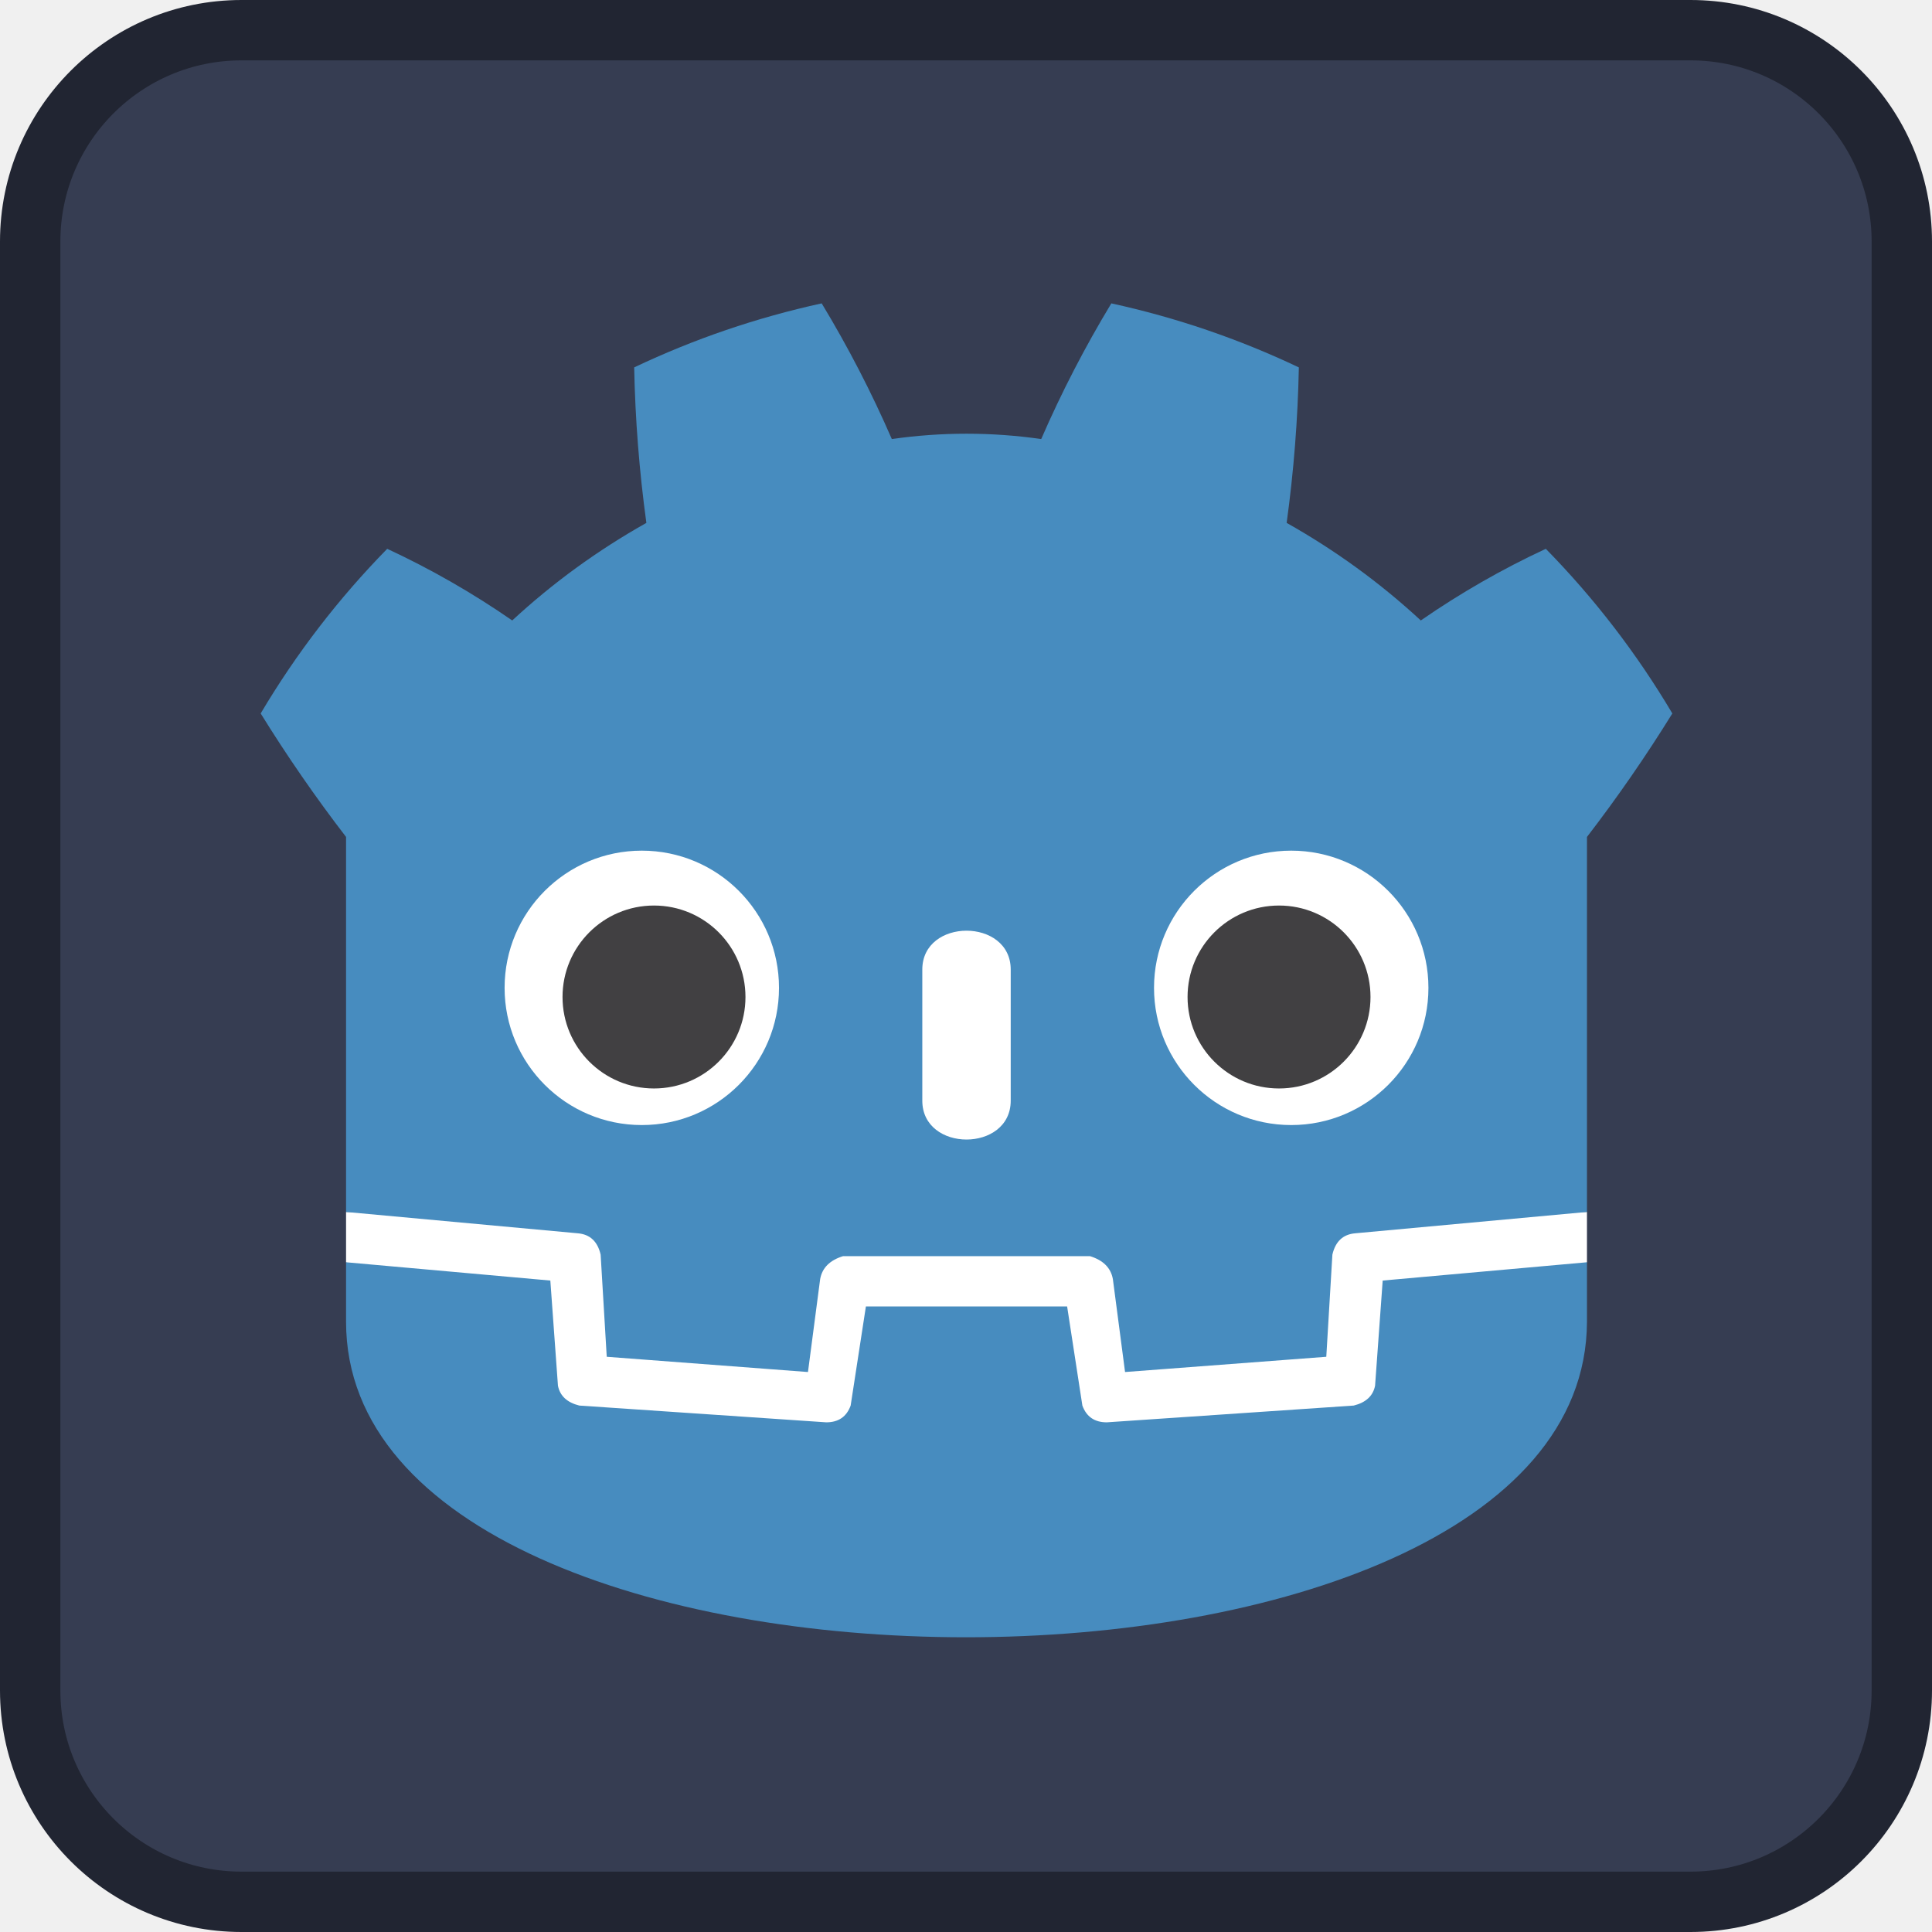
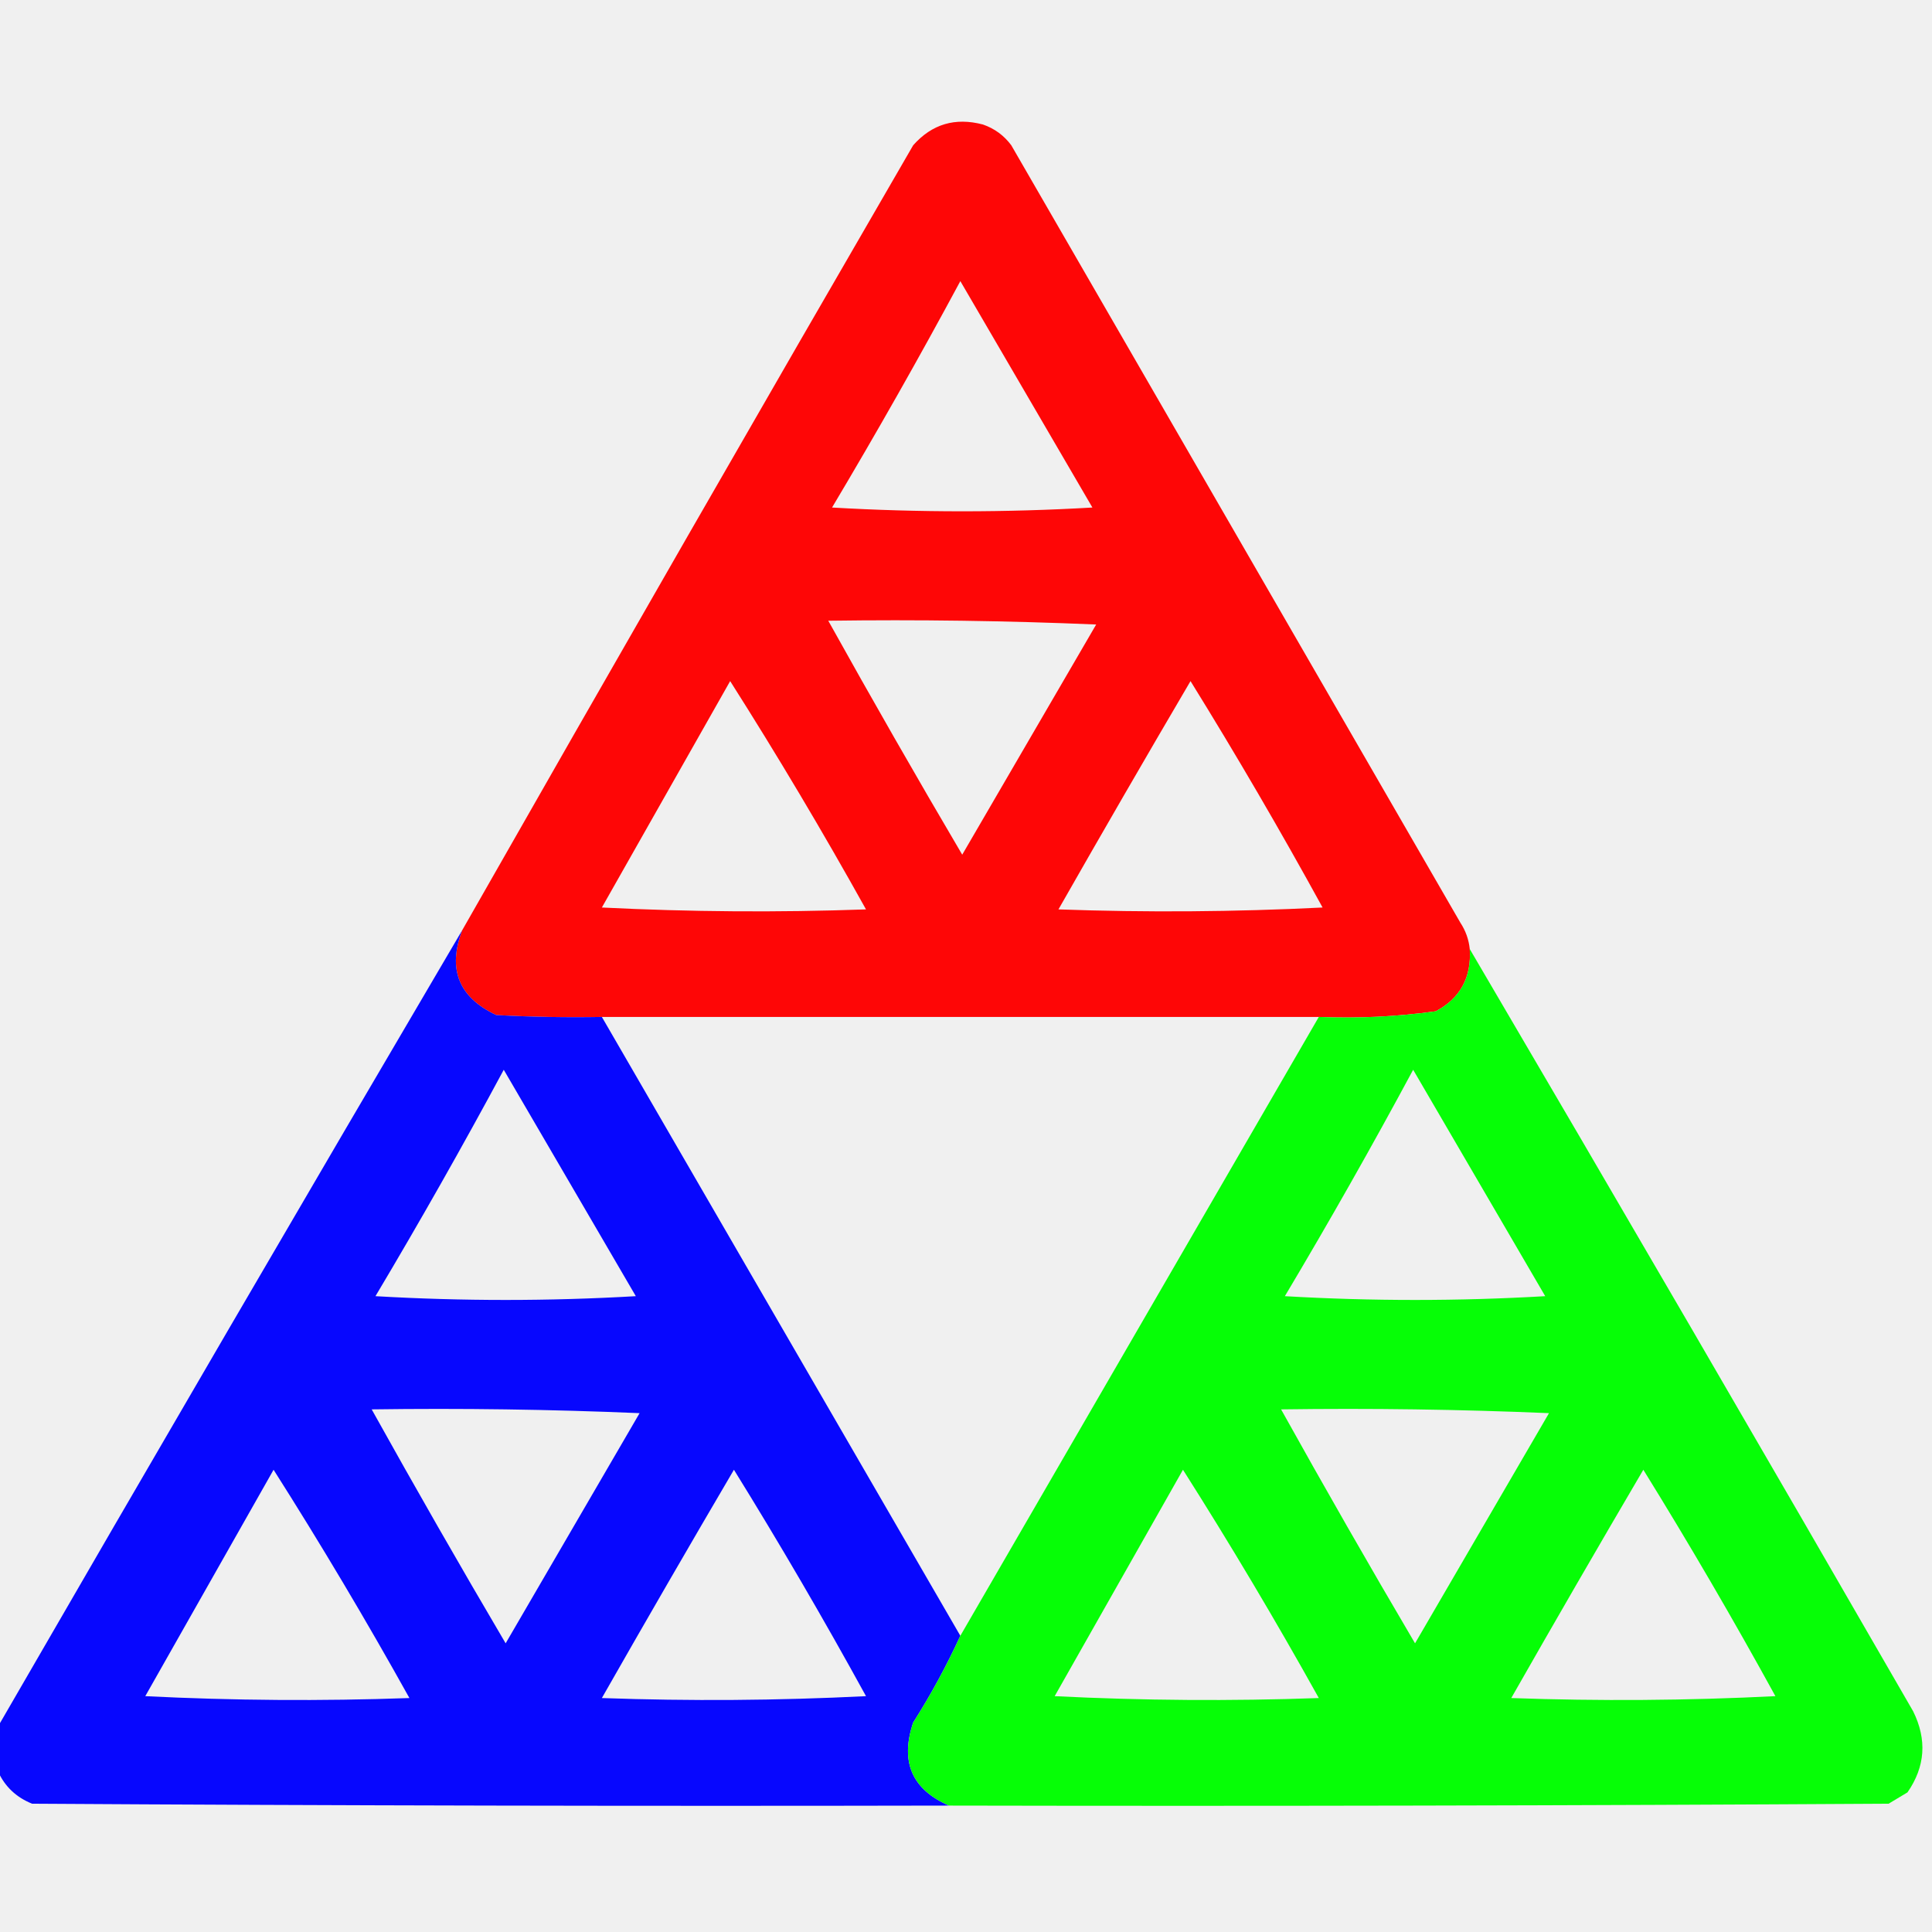
- <svg xmlns="http://www.w3.org/2000/svg" width="128" height="128">
-   <rect width="124" height="124" x="2" y="2" fill="#363d52" stroke="#212532" stroke-width="4" rx="14" />
-   <g fill="#fff" transform="translate(12.322 12.322)scale(.101)">
-     <path d="M105 673v33q407 354 814 0v-33z" />
-     <path fill="#478cbf" d="m105 673 152 14q12 1 15 14l4 67 132 10 8-61q2-11 15-15h162q13 4 15 15l8 61 132-10 4-67q3-13 15-14l152-14V427q30-39 56-81-35-59-83-108-43 20-82 47-40-37-88-64 7-51 8-102-59-28-123-42-26 43-46 89-49-7-98 0-20-46-46-89-64 14-123 42 1 51 8 102-48 27-88 64-39-27-82-47-48 49-83 108 26 42 56 81zm0 33v39c0 276 813 276 814 0v-39l-134 12-5 69q-2 10-14 13l-162 11q-12 0-16-11l-10-65H446l-10 65q-4 11-16 11l-162-11q-12-3-14-13l-5-69z" />
-     <path d="M483 600c0 34 58 34 58 0v-86c0-34-58-34-58 0z" />
-     <circle cx="725" cy="526" r="90" />
-     <circle cx="299" cy="526" r="90" />
+ <svg xmlns="http://www.w3.org/2000/svg" version="1.1" width="512px" height="512px" style="shape-rendering:geometricPrecision; text-rendering:geometricPrecision; image-rendering:optimizeQuality; fill-rule:evenodd; clip-rule:evenodd">
+   <g>
+     <path style="opacity:0.973" fill="#fe0000" d="M 389.5,251.5 C 389.989,259.03 386.989,264.53 380.5,268C 370.246,269.426 359.912,269.926 349.5,269.5C 286.167,269.5 222.833,269.5 159.5,269.5C 150.161,269.666 140.827,269.5 131.5,269C 121.551,264.326 118.551,256.826 122.5,246.5C 162.057,177.058 201.89,107.725 242,38.5C 246.968,32.885 253.135,31.052 260.5,33C 263.562,34.061 266.062,35.894 268,38.5C 307.667,107.167 347.333,175.833 387,244.5C 388.411,246.65 389.245,248.984 389.5,251.5 Z M 254.5,74.5 C 266.14,94.437 277.807,114.437 289.5,134.5C 266.5,135.833 243.5,135.833 220.5,134.5C 232.289,114.722 243.623,94.722 254.5,74.5 Z M 219.5,164.5 C 243.176,164.167 266.843,164.5 290.5,165.5C 278.667,185.833 266.833,206.167 255,226.5C 242.89,205.941 231.057,185.275 219.5,164.5 Z M 193.5,180.5 C 206.035,200.235 218.035,220.402 229.5,241C 206.16,241.833 182.826,241.666 159.5,240.5C 170.857,220.445 182.191,200.445 193.5,180.5 Z M 315.5,180.5 C 327.645,200.109 339.311,220.109 350.5,240.5C 327.174,241.666 303.84,241.833 280.5,241C 292.052,220.724 303.719,200.557 315.5,180.5 Z" />
  </g>
-   <g fill="#414042" transform="translate(12.322 12.322)scale(.101)">
-     <circle cx="307" cy="532" r="60" />
-     <circle cx="717" cy="532" r="60" />
+   <g>
+     <path style="opacity:0.972" fill="#0000fe" d="M 122.5,246.5 C 118.551,256.826 121.551,264.326 131.5,269C 140.827,269.5 150.161,269.666 159.5,269.5C 191.182,324.202 222.848,378.869 254.5,433.5C 250.866,441.432 246.7,449.099 242,456.5C 238.51,466.897 241.676,474.231 251.5,478.5C 170.499,478.667 89.499,478.5 8.5,478C 4.315,476.312 1.315,473.479 -0.5,469.5C -0.5,465.5 -0.5,461.5 -0.5,457.5C 40.248,387.003 81.248,316.669 122.5,246.5 Z M 133.5,283.5 C 145.14,303.437 156.807,323.437 168.5,343.5C 145.5,344.833 122.5,344.833 99.5,343.5C 111.289,323.722 122.623,303.722 133.5,283.5 Z M 98.5,373.5 C 122.176,373.167 145.843,373.5 169.5,374.5C 157.667,394.833 145.833,415.167 134,435.5C 121.89,414.941 110.057,394.275 98.5,373.5 Z M 72.5,389.5 C 85.035,409.235 97.035,429.402 108.5,450C 85.159,450.833 61.826,450.666 38.5,449.5C 49.857,429.445 61.191,409.445 72.5,389.5 Z M 194.5,389.5 C 206.645,409.109 218.311,429.109 229.5,449.5C 206.174,450.666 182.84,450.833 159.5,450C 171.052,429.724 182.719,409.557 194.5,389.5 Z" />
+   </g>
+   <g>
+     <path style="opacity:0.973" fill="#00fe00" d="M 389.5,251.5 C 428.892,318.607 468.059,385.94 507,453.5C 510.72,461.023 510.22,468.19 505.5,475C 503.833,476 502.167,477 500.5,478C 417.501,478.5 334.501,478.667 251.5,478.5C 241.676,474.231 238.51,466.897 242,456.5C 246.7,449.099 250.866,441.432 254.5,433.5C 286.152,378.869 317.818,324.202 349.5,269.5C 359.912,269.926 370.246,269.426 380.5,268C 386.989,264.53 389.989,259.03 389.5,251.5 Z M 374.5,283.5 C 386.14,303.437 397.807,323.437 409.5,343.5C 386.5,344.833 363.5,344.833 340.5,343.5C 352.289,323.722 363.623,303.722 374.5,283.5 Z M 339.5,373.5 C 363.176,373.167 386.843,373.5 410.5,374.5C 398.667,394.833 386.833,415.167 375,435.5C 362.89,414.941 351.057,394.275 339.5,373.5 Z M 313.5,389.5 C 326.035,409.235 338.035,429.402 349.5,450C 326.16,450.833 302.826,450.666 279.5,449.5C 290.857,429.445 302.191,409.445 313.5,389.5 Z M 435.5,389.5 C 447.645,409.109 459.311,429.109 470.5,449.5C 447.174,450.666 423.84,450.833 400.5,450C 412.052,429.724 423.719,409.557 435.5,389.5 Z" />
  </g>
</svg>
